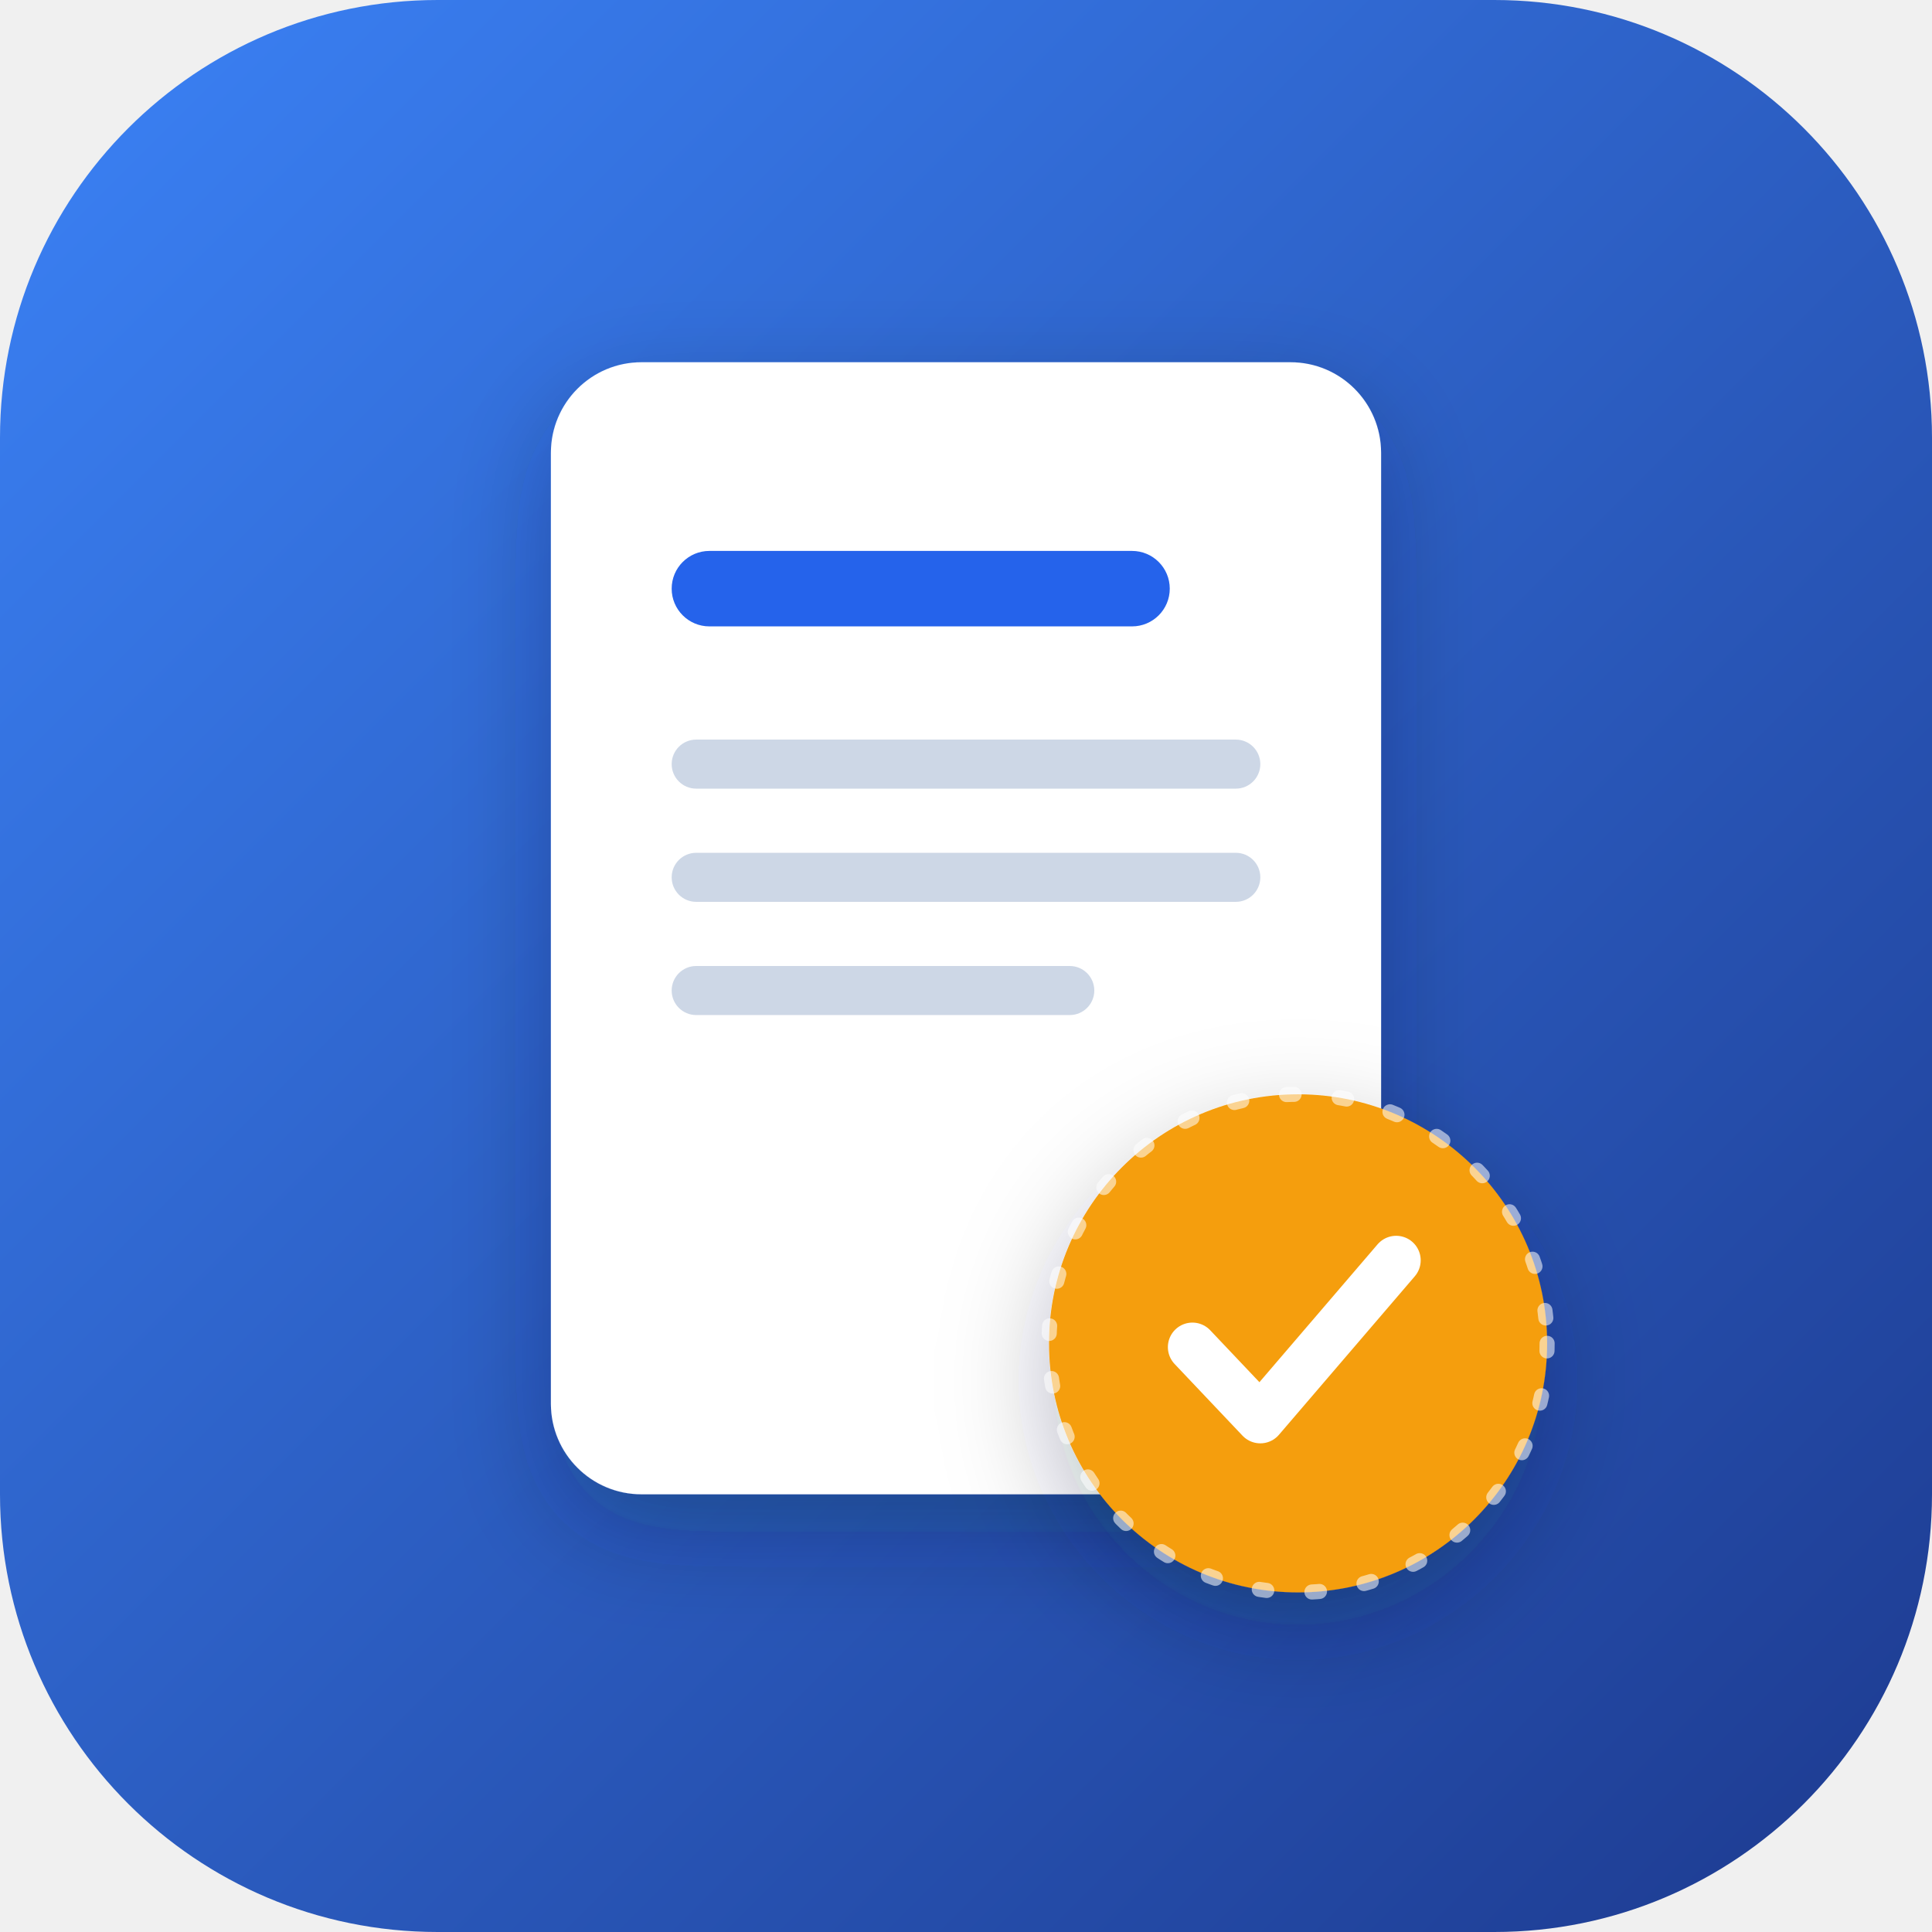
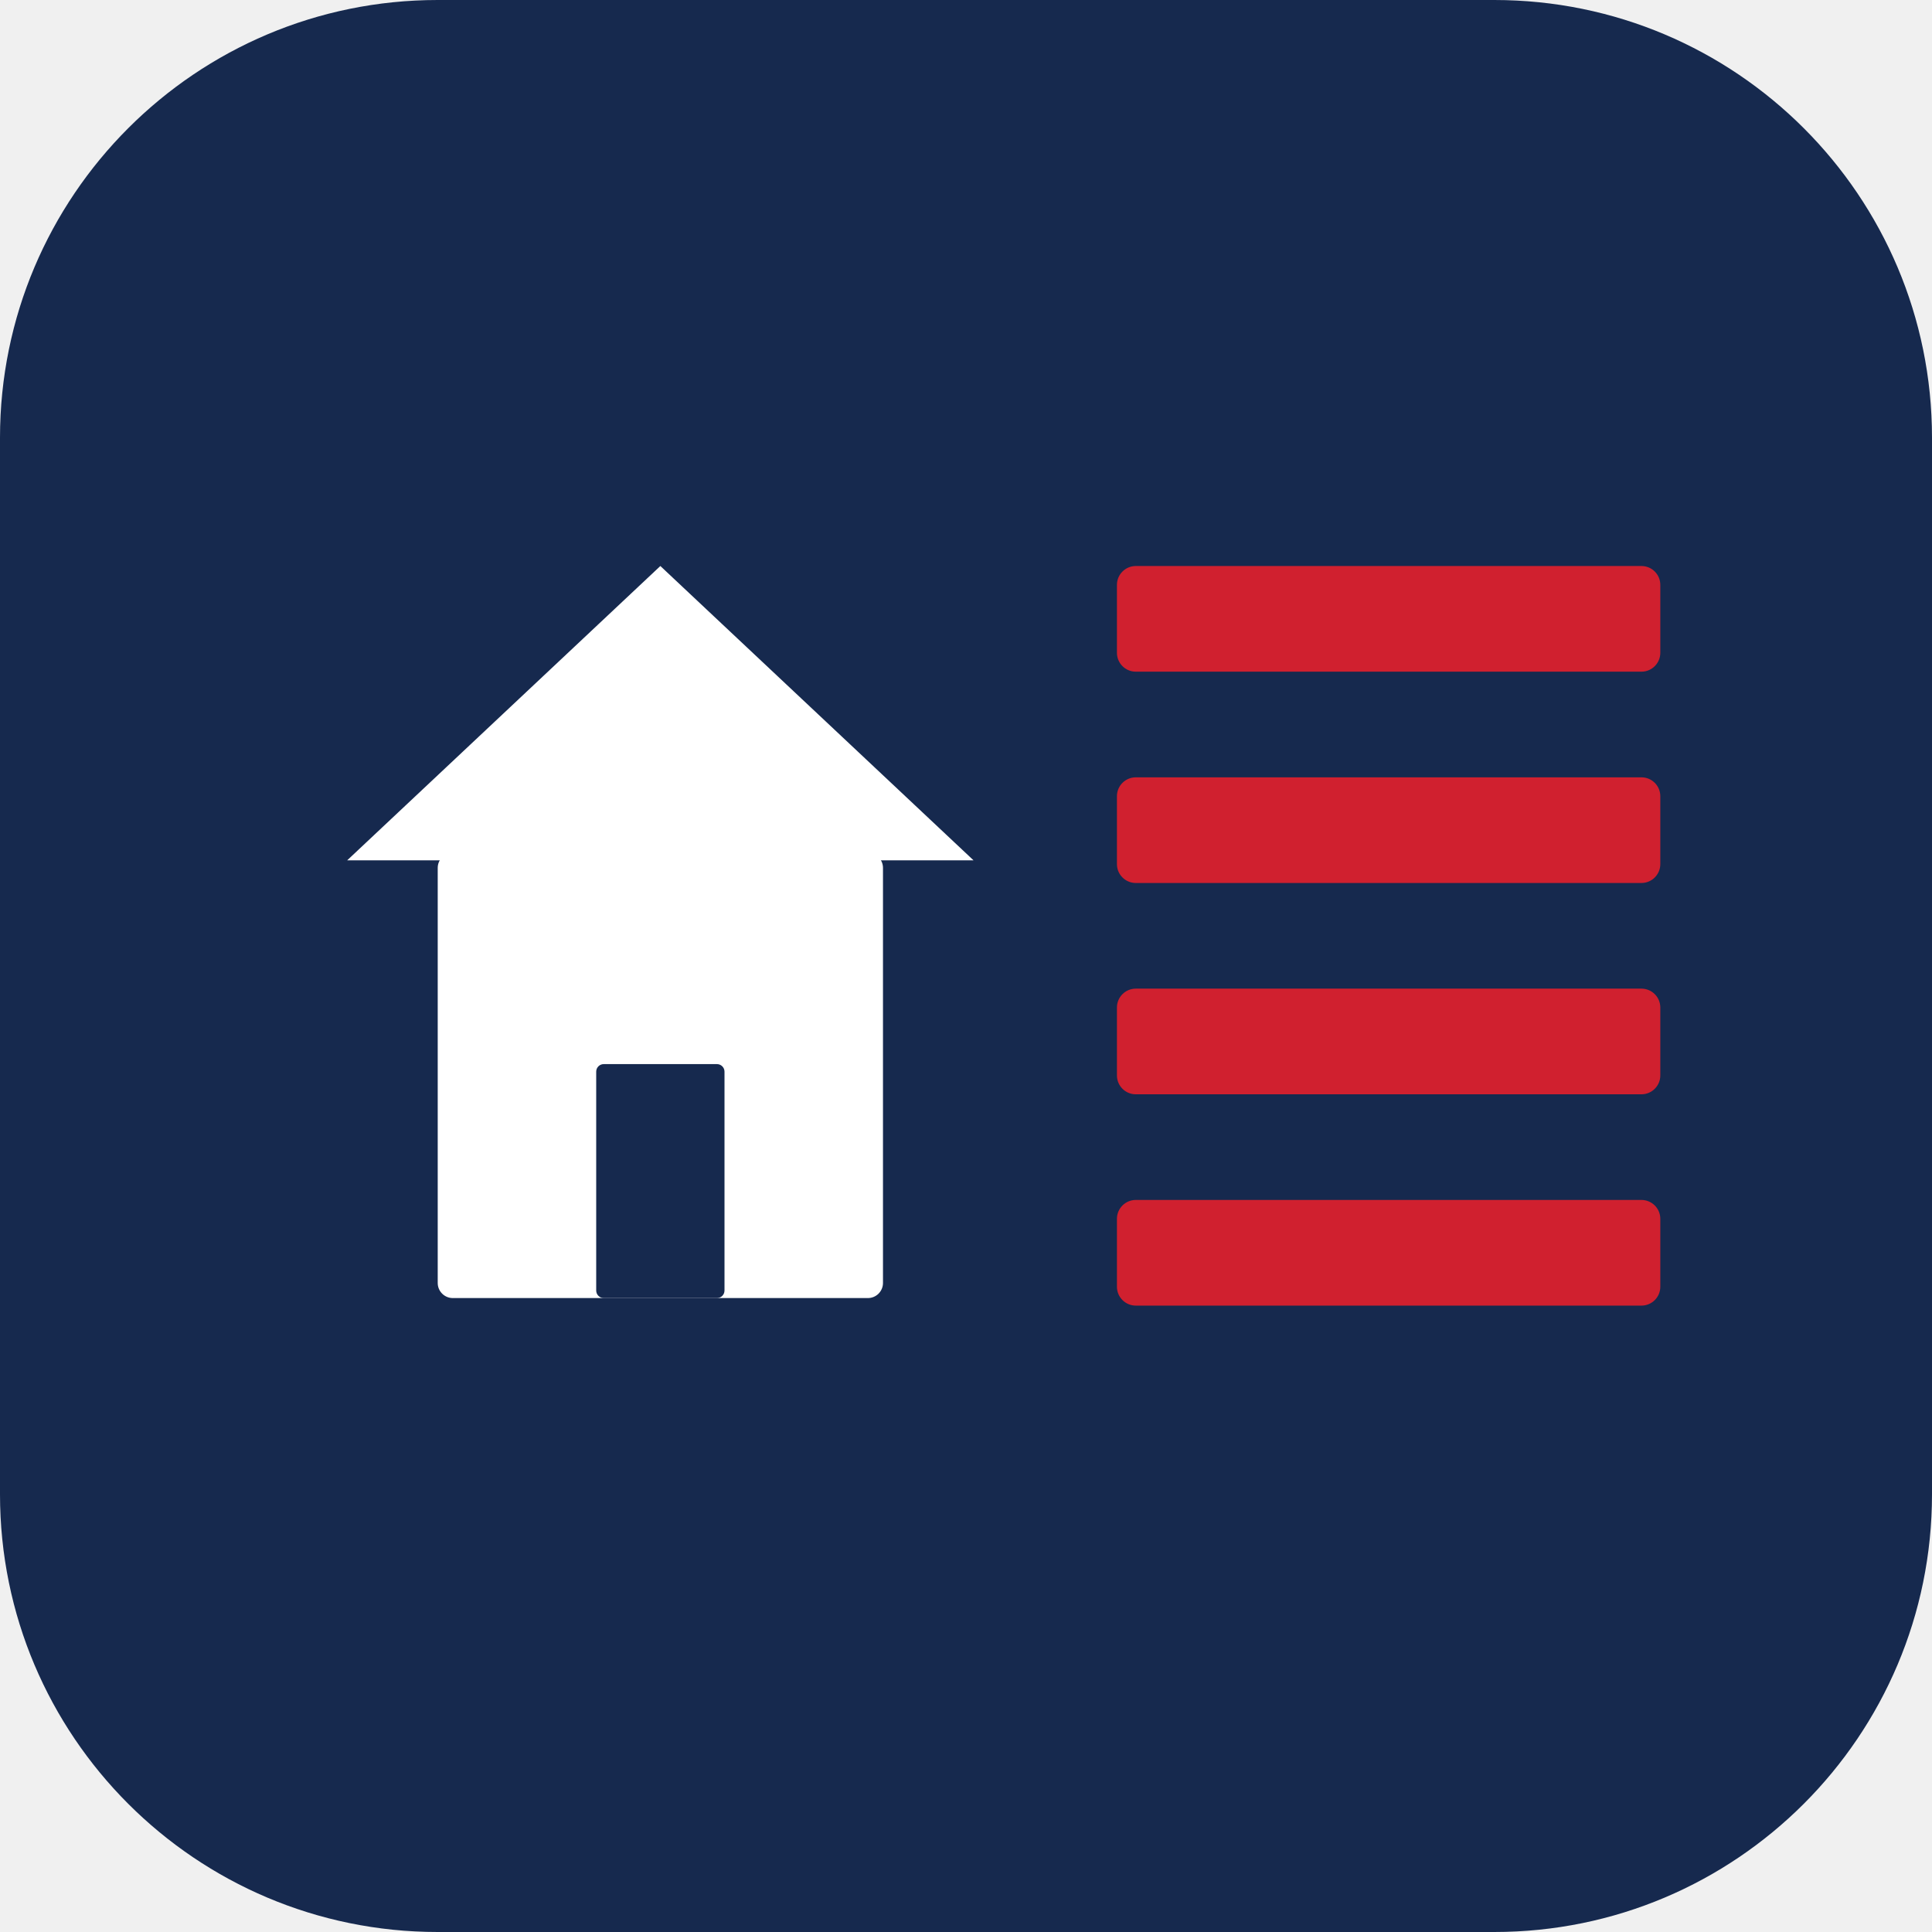
- <svg xmlns="http://www.w3.org/2000/svg" width="512" height="512" viewBox="0 0 512 512" role="img" aria-label="50deeds for Clio app icon">
-   <defs>
-     <linearGradient id="tile" x1="0" y1="0" x2="512" y2="512" gradientUnits="userSpaceOnUse">
-       <stop offset="0" stop-color="#3b82f6" />
-       <stop offset="1" stop-color="#1d3a8f" />
-     </linearGradient>
-     <filter id="soft" x="-30%" y="-30%" width="160%" height="160%">
-       <feDropShadow dx="0" dy="10" stdDeviation="14" flood-color="#0a1733" flood-opacity="0.28" />
-     </filter>
-   </defs>
-   <rect width="512" height="512" rx="116" fill="url(#tile)" />
-   <g filter="url(#soft)">
-     <rect x="146" y="96" width="220" height="300" rx="24" fill="#ffffff" />
+ <svg xmlns="http://www.w3.org/2000/svg" width="512" height="512" viewBox="0 0 512 512" role="img" aria-label="50deeds.com for Clio app icon">
+   <rect width="512" height="512" rx="116" fill="#16294E" />
+   <g fill="#ffffff">
+     <path d="M175 150 L258 228 L92 228 Z" />
+     <rect x="116" y="226" width="118" height="118" rx="4" />
  </g>
-   <rect x="178" y="146" width="132" height="20" rx="10" fill="#2563eb" />
-   <rect x="178" y="196" width="156" height="13" rx="6.5" fill="#cdd7e6" />
-   <rect x="178" y="226" width="156" height="13" rx="6.5" fill="#cdd7e6" />
-   <rect x="178" y="256" width="112" height="13" rx="6.5" fill="#cdd7e6" />
-   <g filter="url(#soft)">
-     <circle cx="344" cy="356" r="66" fill="#f59e0b" />
+   <rect x="158" y="282" width="34" height="62" rx="2" fill="#16294E" />
+   <g>
+     <rect x="296" y="150" width="144" height="28" rx="5" fill="#D0202F" />
+     <rect x="296" y="206" width="144" height="28" rx="5" fill="#D0202F" />
+     <rect x="296" y="262" width="144" height="28" rx="5" fill="#D0202F" />
+     <rect x="296" y="318" width="144" height="28" rx="5" fill="#D0202F" />
  </g>
-   <circle cx="344" cy="356" r="66" fill="none" stroke="#ffffff" stroke-opacity="0.55" stroke-width="4" stroke-dasharray="2 12" stroke-linecap="round" />
-   <path d="M316 357 l18 19 l36 -42" fill="none" stroke="#ffffff" stroke-width="13" stroke-linecap="round" stroke-linejoin="round" />
</svg>
